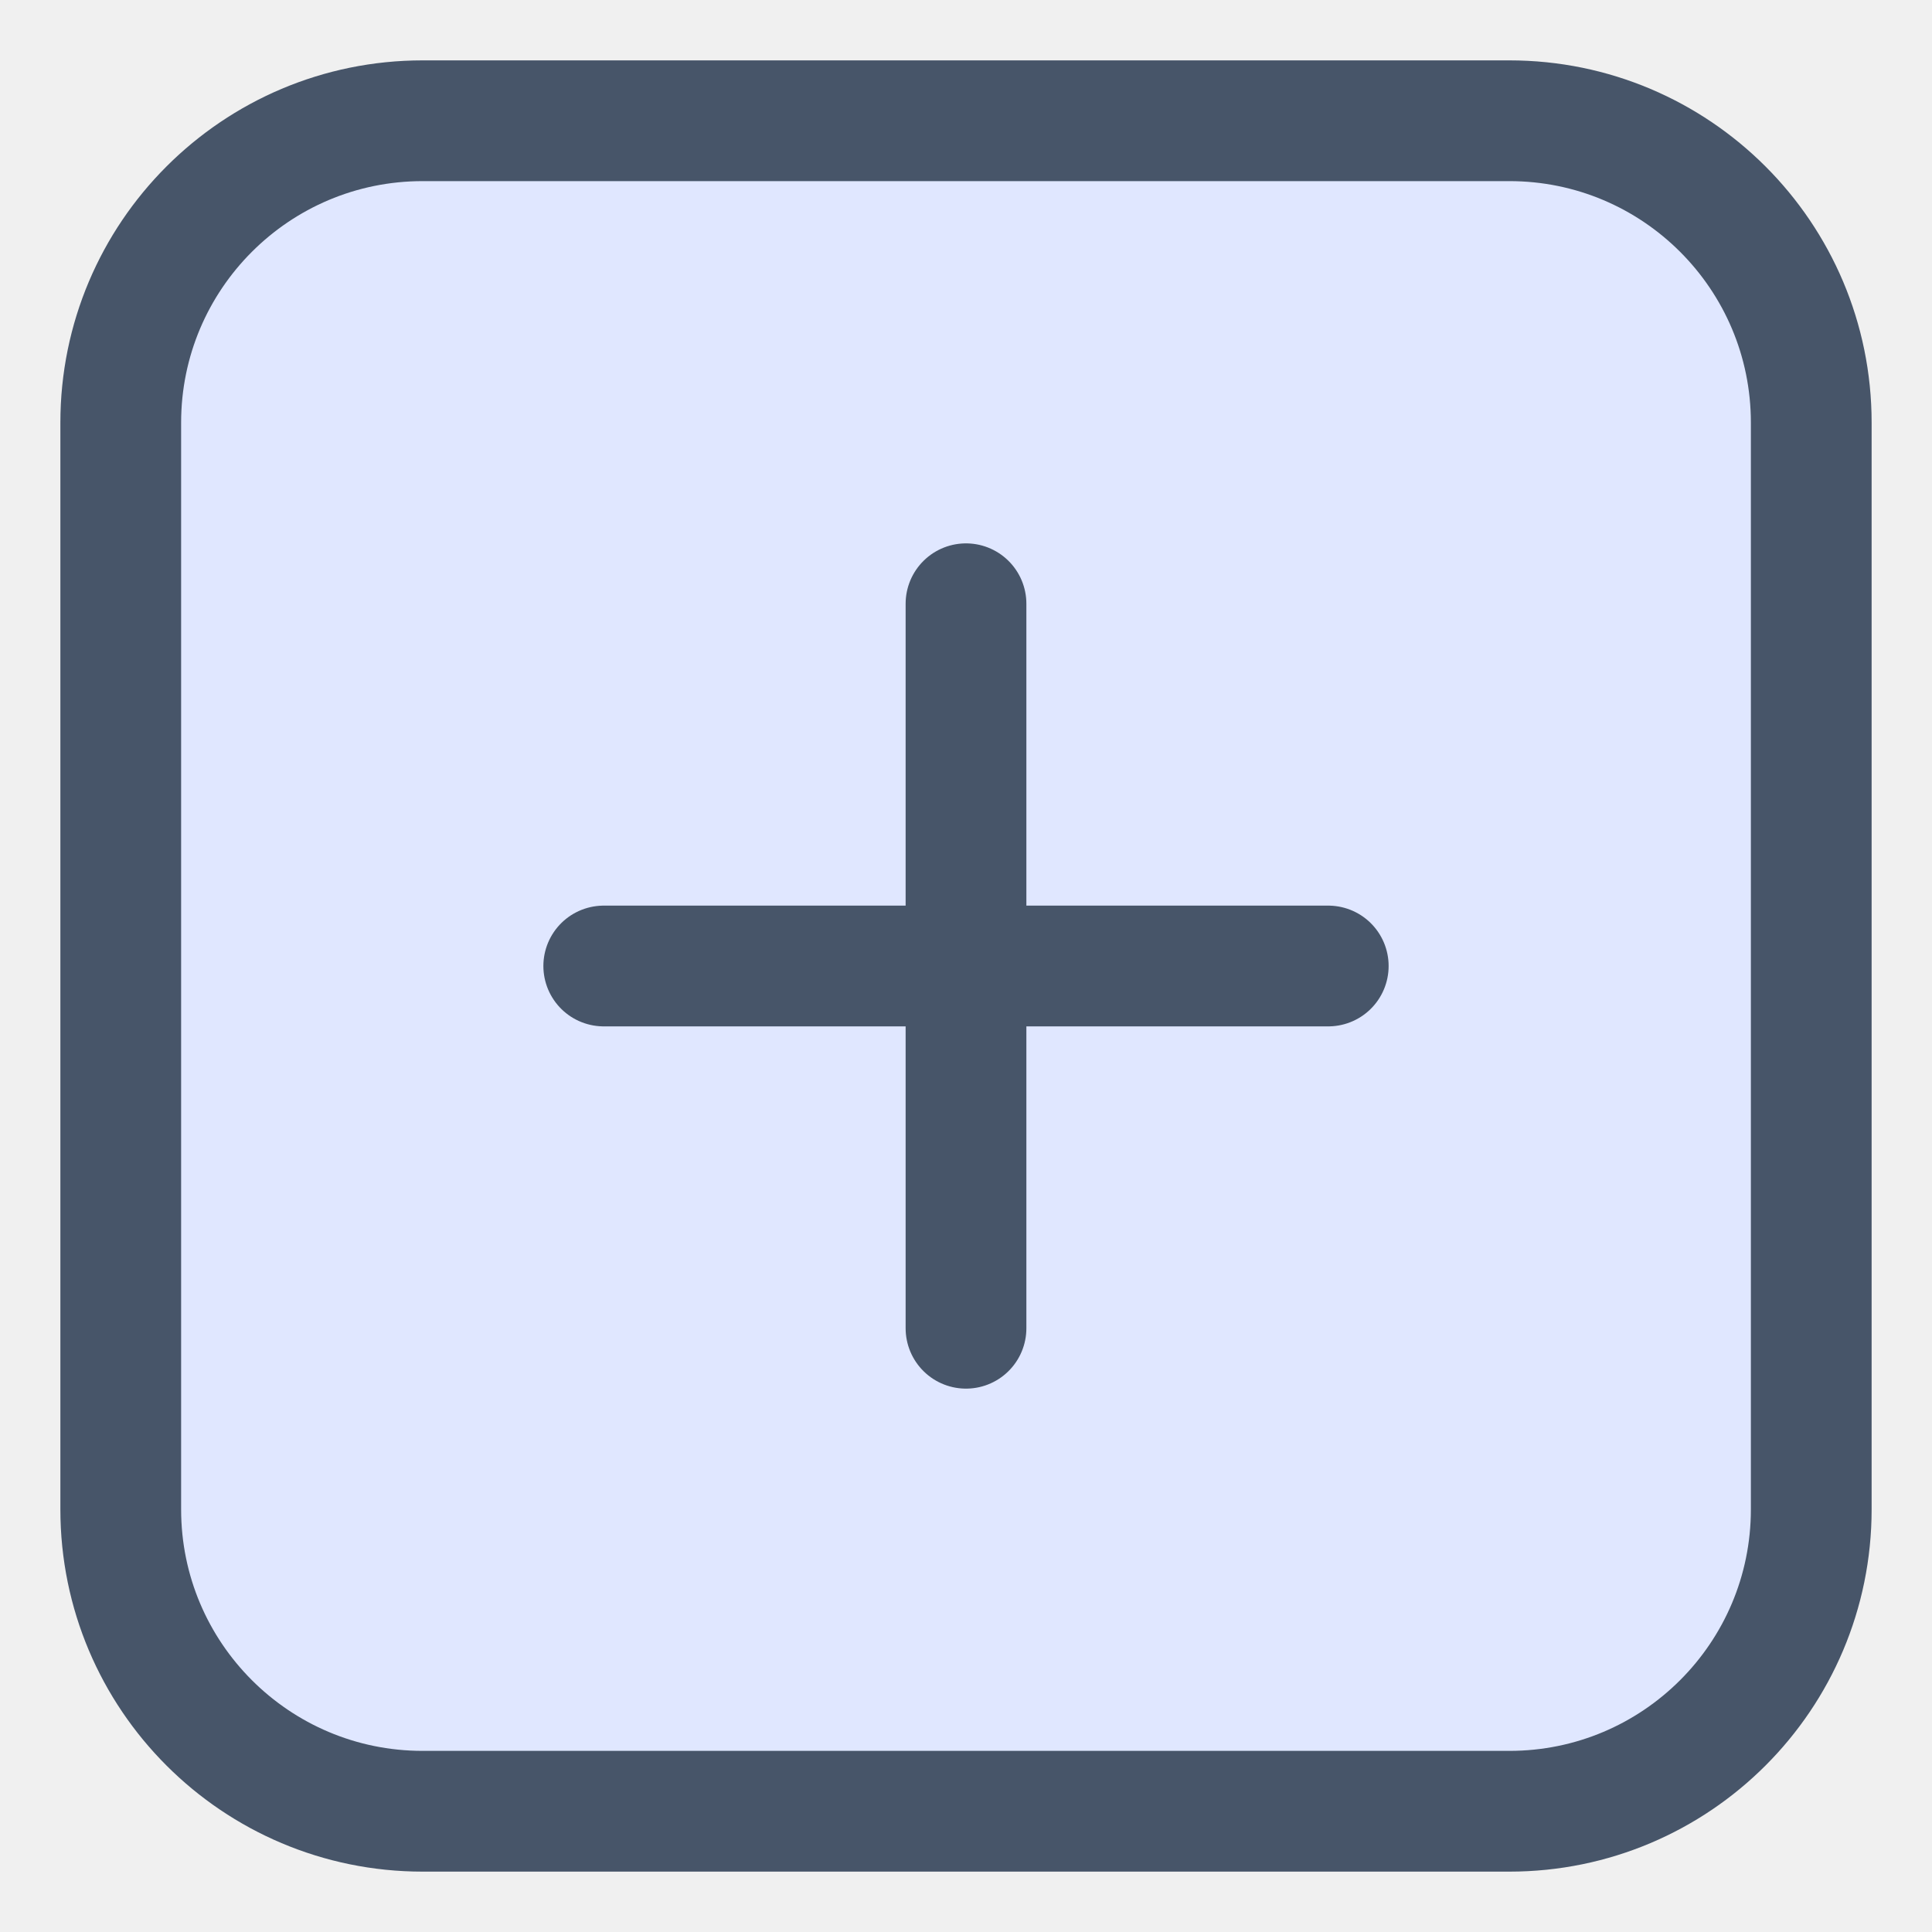
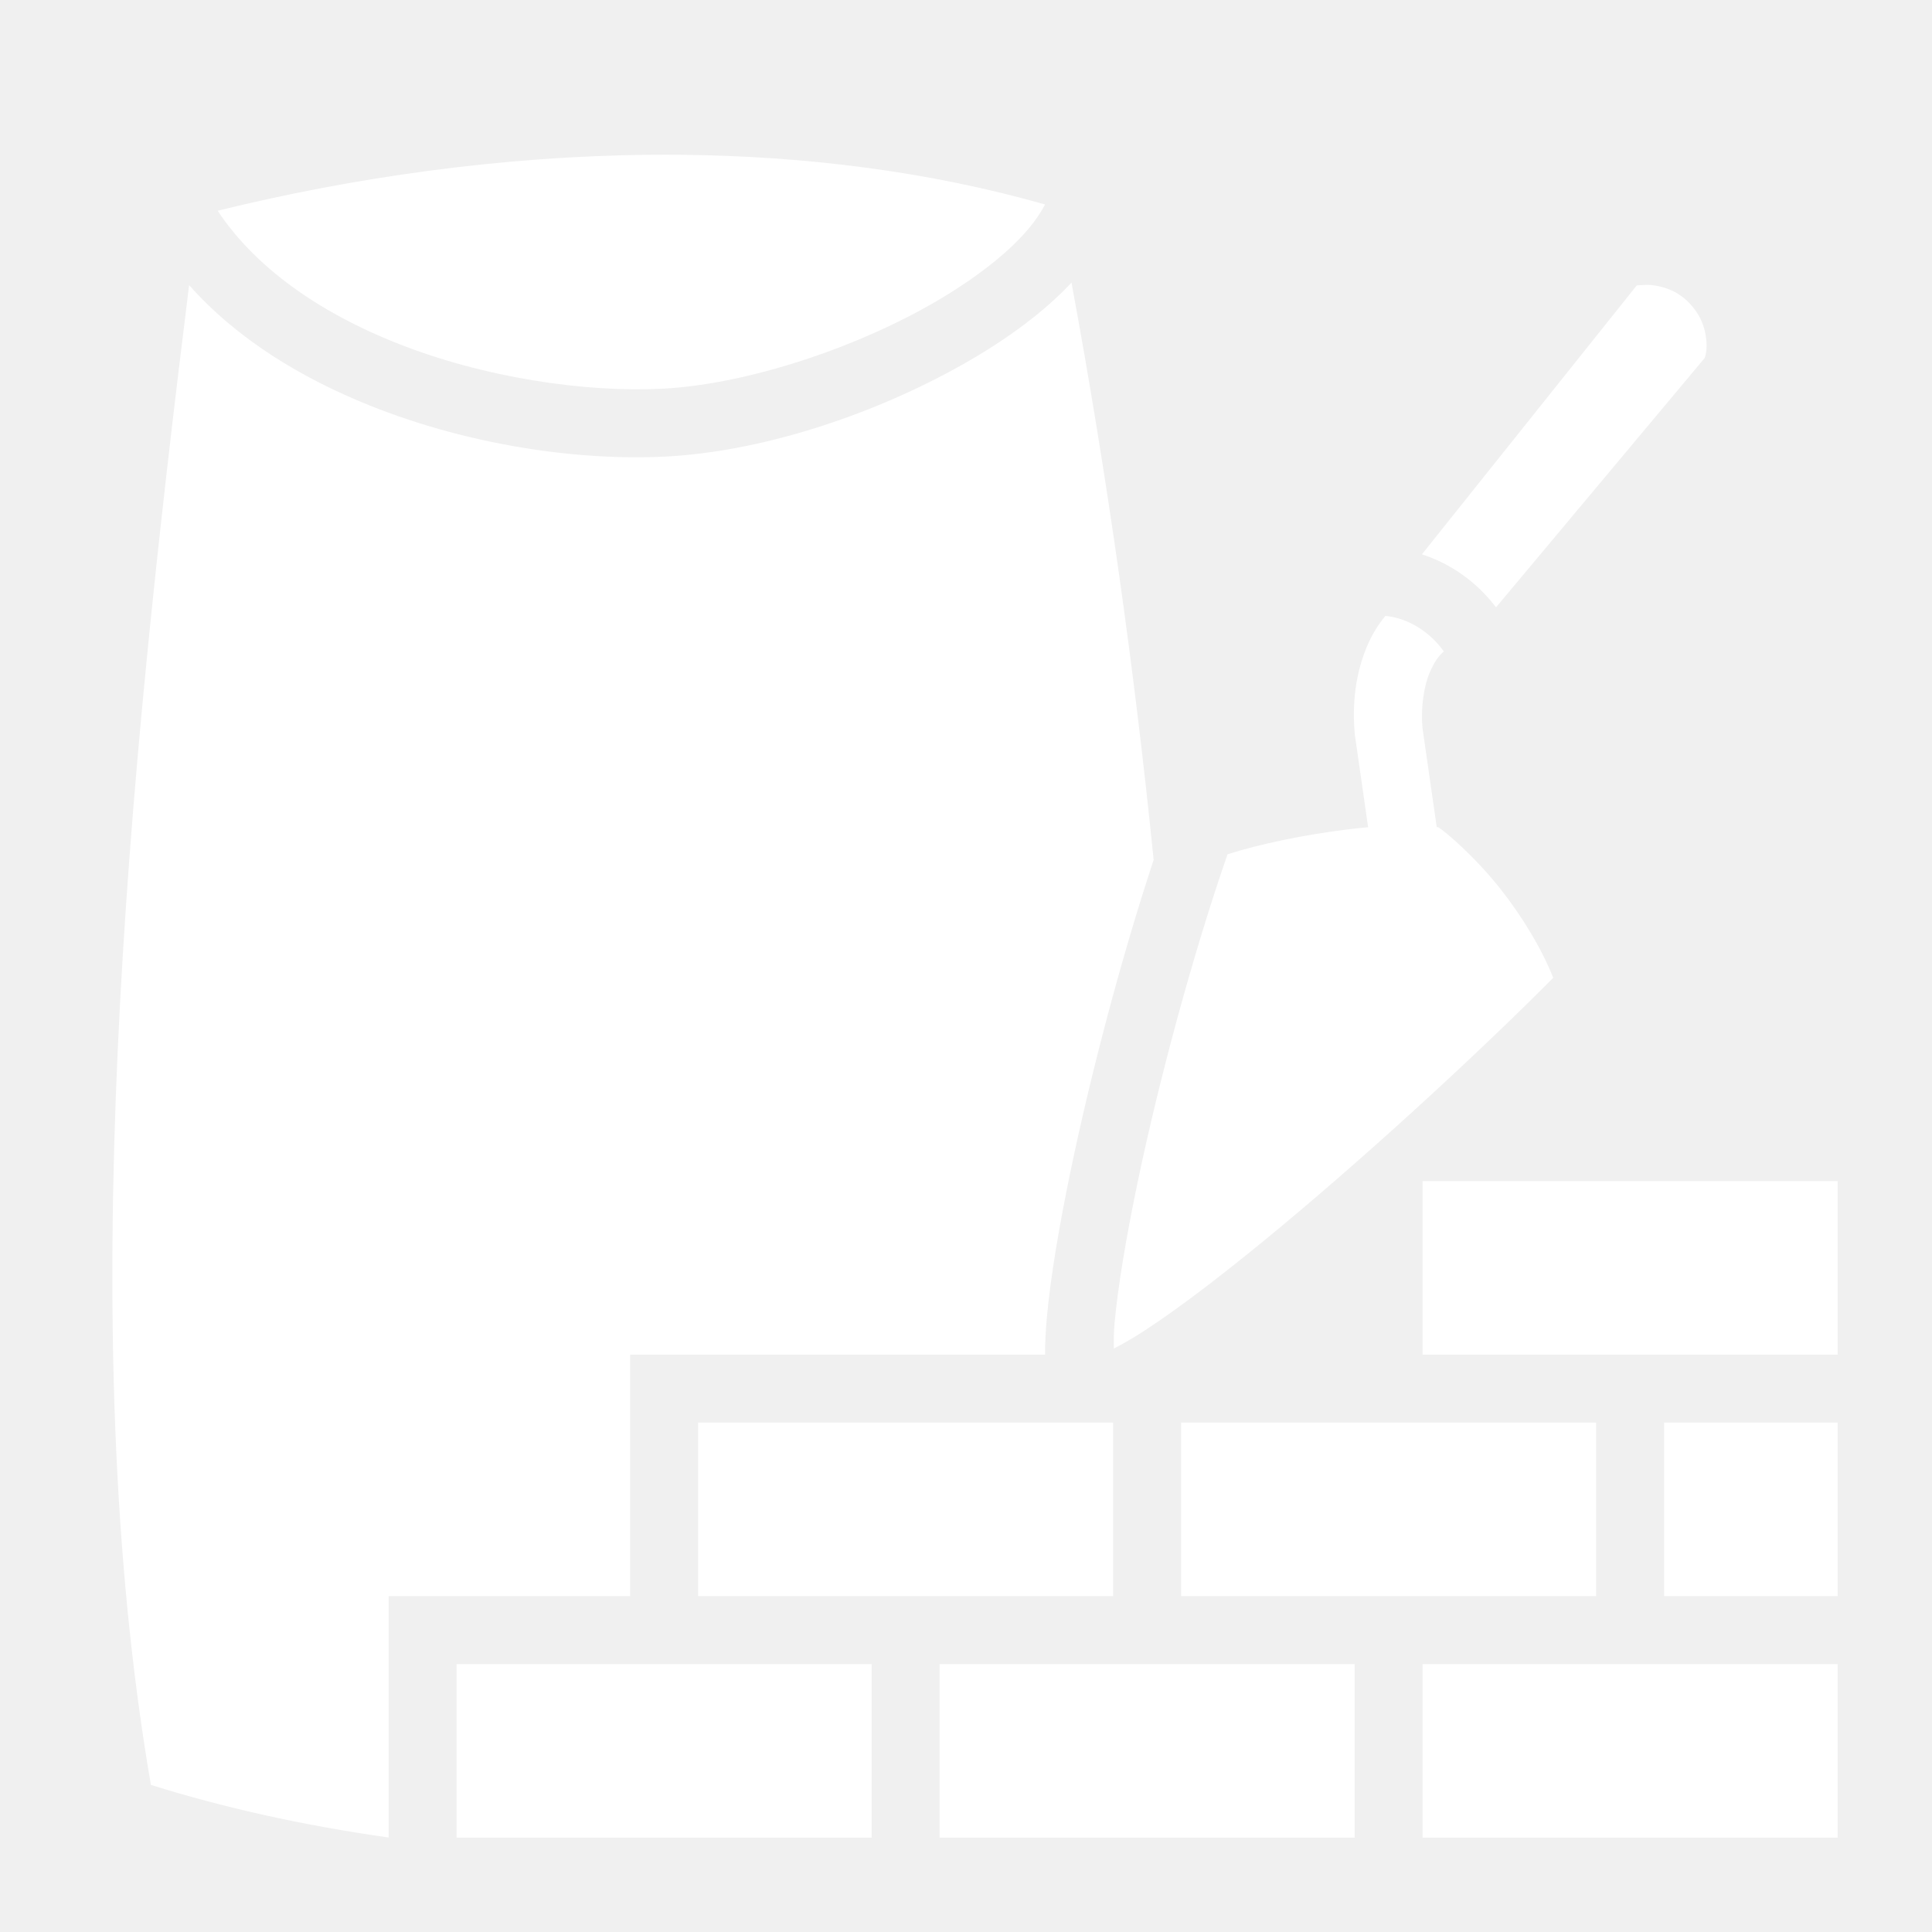
- <svg xmlns="http://www.w3.org/2000/svg" viewBox="0 0 64 64" role="img" aria-label="inventory icon" width="64" height="64">
-   <rect x="4" y="4" width="56" height="56" rx="10" fill="#e0e7ff" stroke="#475569" stroke-width="4" />
-   <path d="M20 32h24M32 20v24" stroke="#475569" stroke-width="4" stroke-linecap="round" />
+ <svg xmlns="http://www.w3.org/2000/svg" viewBox="0 0 512 512" style="height: 512px; width: 512px;">
+   <g class="" transform="translate(0,0)" style="">
+     <path d="M172.416 41.021c-39.47.351-78.748 5.972-114.732 14.827 10.094 15.264 27.17 26.95 46.898 34.865 23.65 9.488 50.72 13.333 70.959 12.299 20.826-1.065 47.765-9.524 68.764-21.008 10.5-5.742 19.542-12.245 25.652-18.5 3.24-3.317 5.517-6.486 6.99-9.316-30.874-8.778-63.696-12.865-96.635-13.167a438.026 438.026 0 0 0-7.896 0zm111.541 33.877c-.372.396-.743.793-1.125 1.184-7.888 8.075-18.231 15.34-29.889 21.715-23.314 12.75-51.772 21.928-76.484 23.191-23.227 1.188-52.158-2.967-78.58-13.568-18.094-7.26-35.189-17.651-47.762-31.873C33.802 206.86 19.325 353.169 39.992 473.012c19.598 6.163 40.992 10.825 63.008 13.95V423h64v-64h109.957c-.024-3.013.152-6.295.486-9.97.96-10.546 3.217-24.018 6.338-39.007 5.408-25.967 13.412-56.318 21.948-82.152-4.95-49.133-12.133-100.876-21.772-152.973zm152.682.59c-.909.002-1.93.107-2.87.137l-56.949 71.28c7.692 2.471 14.598 7.387 19.639 14.052l55.268-66.045c.901-2.06.935-7.813-2.174-12.293-2.433-3.505-5.967-6.446-12.051-7.092-.27-.028-.56-.04-.863-.039zm-69.506 87.742a31.857 31.857 0 0 0-4.278 6.745c-3.85 8.26-4.52 17.07-3.816 24.61l.022.224 3.507 24.408a201.33 201.33 0 0 0-5.46.586c-11.149 1.362-23.392 3.885-31.805 6.601-9.124 26.31-18.124 59.552-23.9 87.29-3.034 14.562-5.182 27.607-6.034 36.966-.268 2.945-.188 4.657-.203 6.729 2.338-1.204 5.048-2.731 8.326-4.871 9.674-6.317 22.502-16.22 36.13-27.565 25.535-21.259 53.706-47.399 71.997-65.816-2.982-7.624-8.213-16.243-13.951-23.516-6.682-8.469-14.49-15.144-16.53-16.408-.057.008-.262-.026-.392-.04l-3.783-26.323c-.448-4.91.237-11.044 2.207-15.27.975-2.092 2.012-3.727 3.46-4.951-3.847-5.382-9.725-8.894-15.497-9.399zM377 313v46h110v-46H377zm-192 64v46h110v-46H185zm128 0v46h110v-46H313zm128 0v46h46v-46h-46zm-320 64v46h110v-46H121zm128 0v46h110v-46H249zm128 0v46h110v-46H377z" fill="#ffffff" fill-opacity="1" />
+   </g>
</svg>
